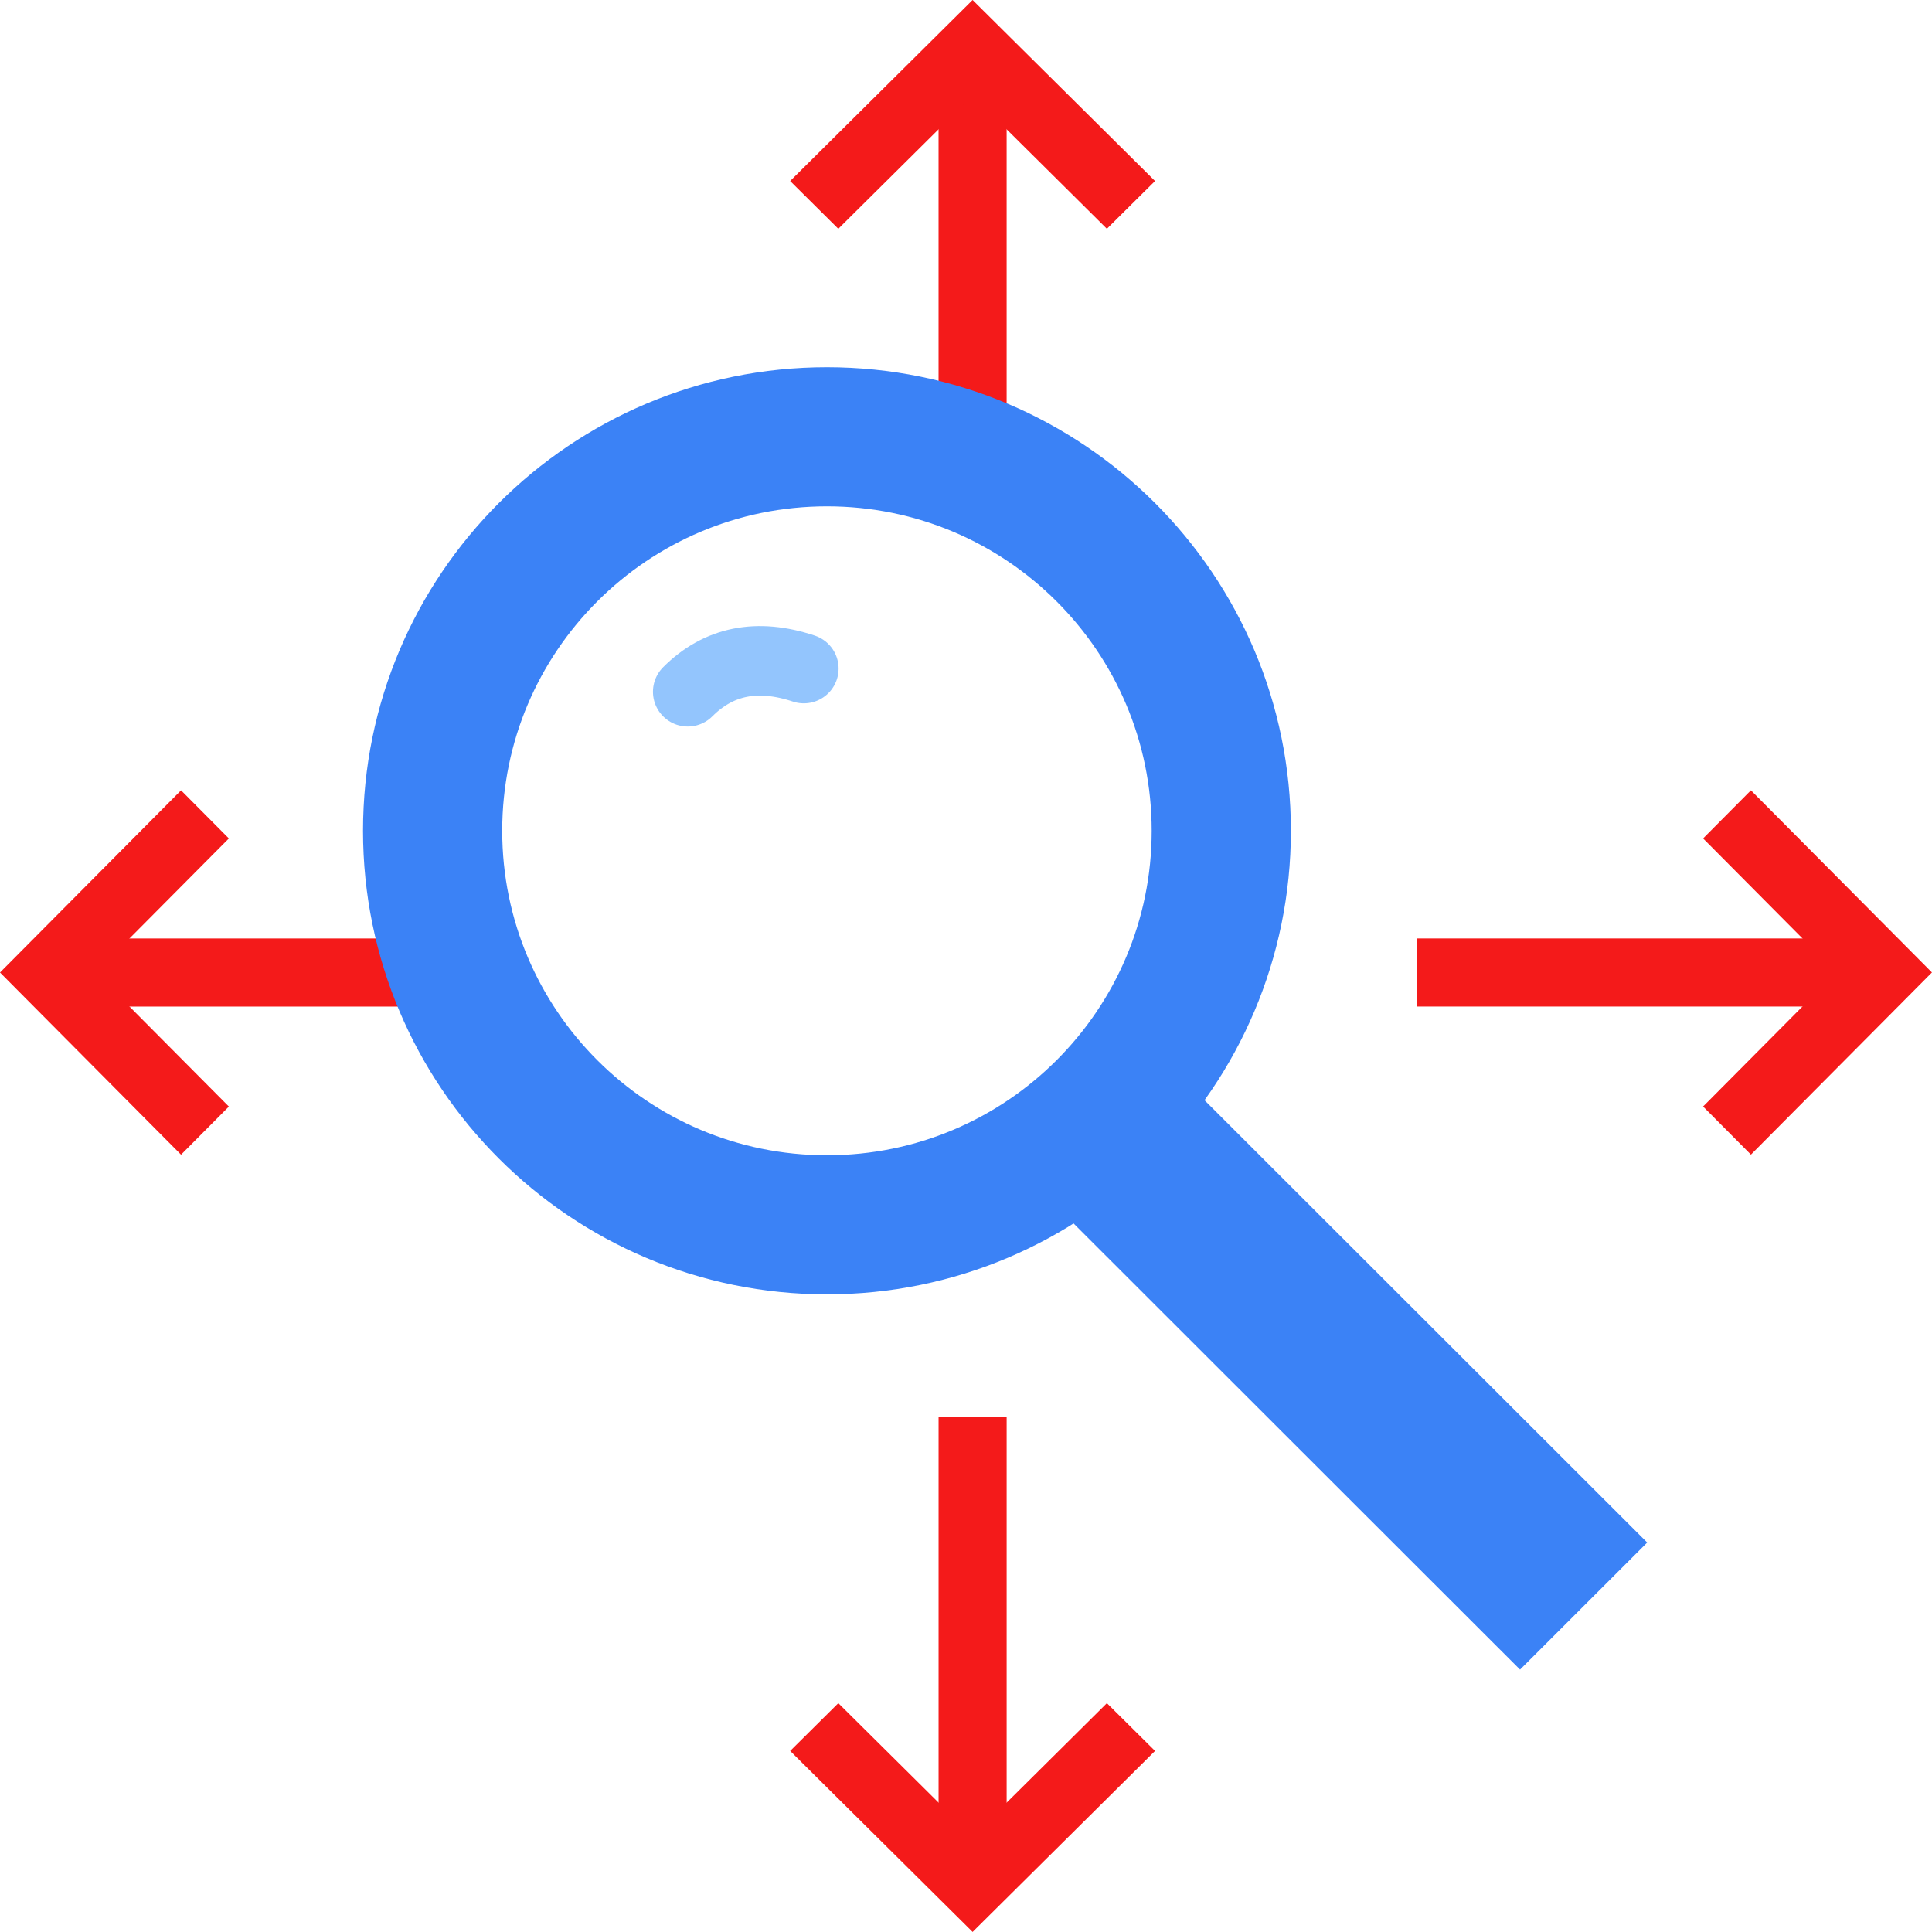
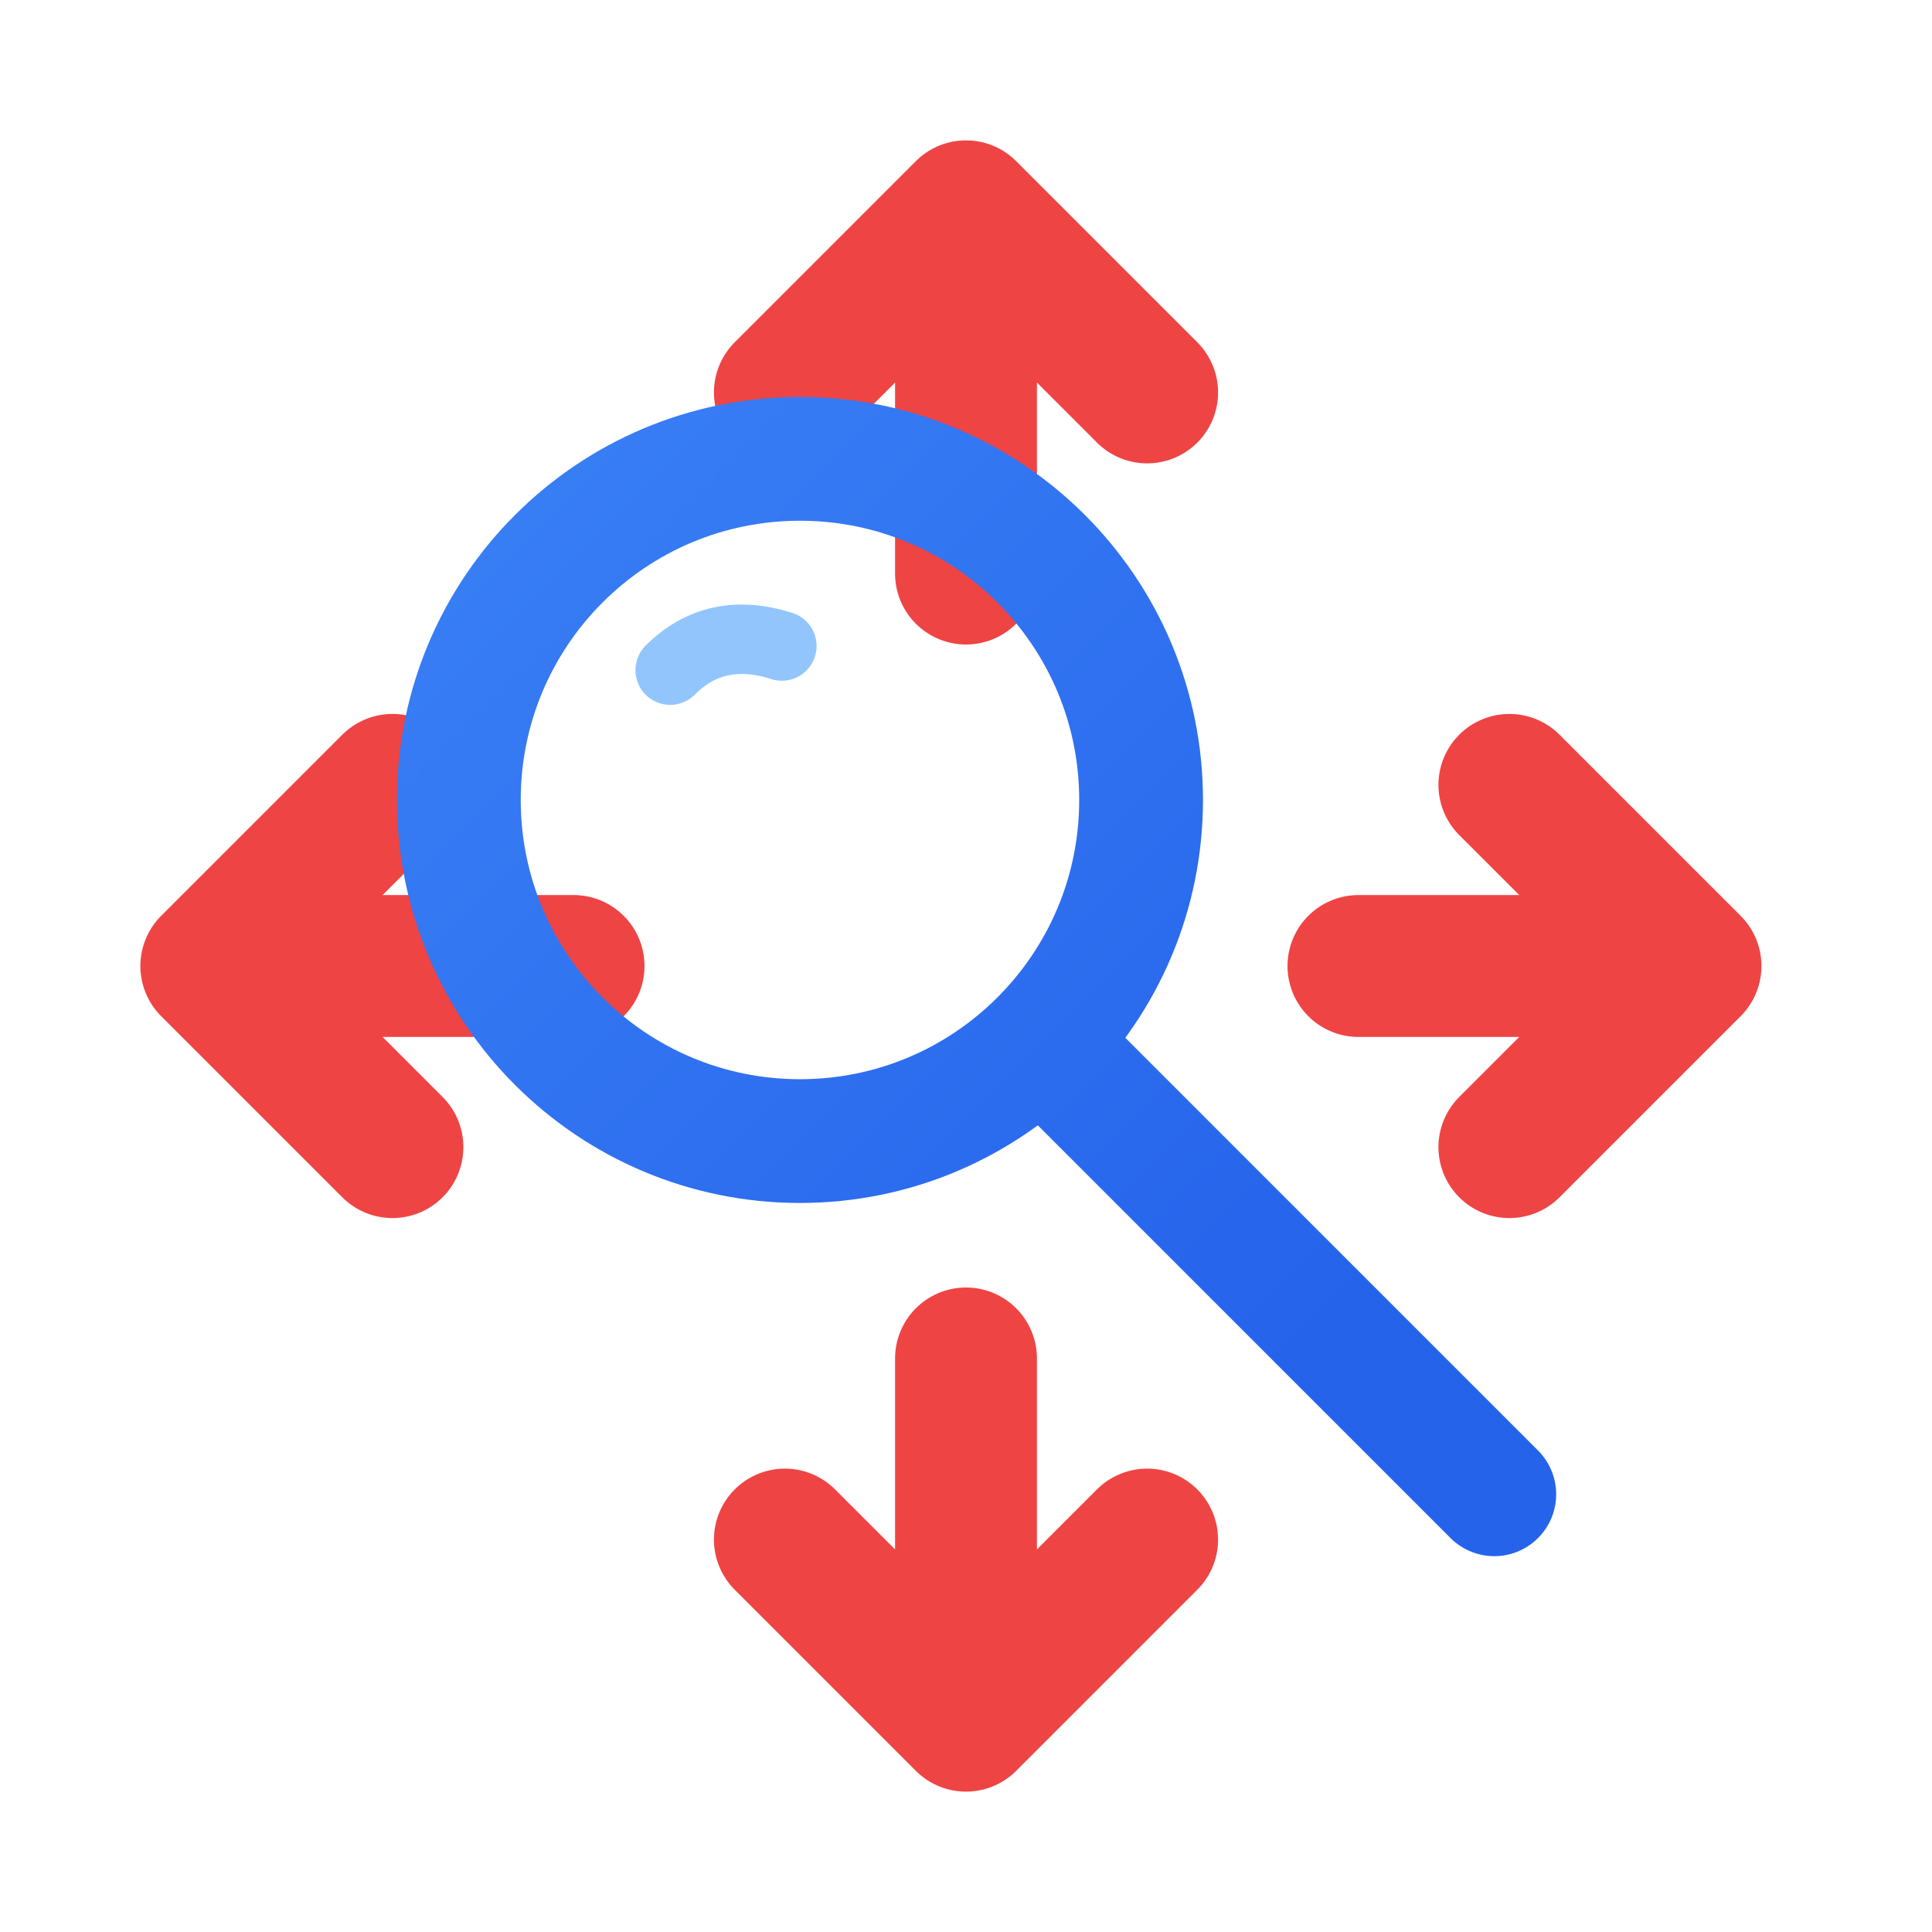
- <svg xmlns="http://www.w3.org/2000/svg" width="100%" height="100%" viewBox="0 0 30 30">
-   <g stroke="#DC2626" style="stroke:#f41a1a;stroke-opacity:1">
-     <g style="stroke-width:.86">
-       <path d="M16 1.256v6.265" style="stroke:#f41a1a;stroke-width:.906;stroke-opacity:1" transform="matrix(1.16665 0 0 1.15841 -3.564 -.713)" />
-       <path fill="none" d="m14 4 2-2 2 2" style="stroke:#f41a1a;stroke-width:.86;stroke-opacity:1" transform="matrix(1.22953 0 0 1.21989 -4.57 -1.698)" />
-     </g>
-     <g style="stroke-width:.861">
-       <path d="M24.485 16h6.27" style="stroke:#f41a1a;stroke-width:.907;stroke-opacity:1" transform="matrix(1.15737 0 0 1.16555 -6.338 -3.548)" />
-       <path fill="none" d="m28 14 2 2-2 2" style="stroke:#f41a1a;stroke-width:.861;stroke-opacity:1" transform="matrix(1.21975 0 0 1.2274 -7.336 -4.538)" />
-     </g>
-     <g style="stroke-width:.86">
-       <path d="M16 24.477v6.265" style="stroke:#f41a1a;stroke-width:.906;stroke-opacity:1" transform="matrix(1.1666 0 0 1.15837 -3.563 -6.353)" />
-       <path fill="none" d="m14 28 2 2 2-2" style="stroke:#f41a1a;stroke-width:.86;stroke-opacity:1" transform="matrix(1.22948 0 0 1.21984 -4.569 -7.338)" />
-     </g>
-     <g style="stroke-width:.861">
-       <path d="M1.246 16h6.269" style="stroke:#f41a1a;stroke-width:.907;stroke-opacity:1" transform="matrix(1.15752 0 0 1.1657 -.7 -3.55)" />
-       <path fill="none" d="m4 14-2 2 2 2" style="stroke:#f41a1a;stroke-width:.861;stroke-opacity:1" transform="matrix(1.2199 0 0 1.22756 -1.697 -4.54)" />
-     </g>
+ <svg xmlns="http://www.w3.org/2000/svg" viewBox="0 0 32 32" width="100%" height="100%" fill="none">
+   <defs>
+     <linearGradient id="favicon-lens" x1="6" y1="6" x2="22" y2="22" gradientUnits="userSpaceOnUse">
+       <stop stop-color="#3b82f6" />
+       <stop offset="1" stop-color="#2563eb" />
+     </linearGradient>
+   </defs>
+   <g stroke="#ef4444" stroke-width="2.35" stroke-linecap="round" stroke-linejoin="round">
+     <path d="M16 9.5V4M13 6.5l3-3 3 3" />
+     <path d="M22.5 16H28M25 13l3 3-3 3" />
+     <path d="M16 22.5V28M13 25.5l3 3 3-3" />
+     <path d="M9.5 16H4M6.5 13l-3 3 3 3" />
  </g>
-   <g transform="matrix(1.0539 0 0 1.05307 -1.351 -.92)">
-     <path fill="#3b82f6" stroke="#3b82f6" stroke-linecap="round" stroke-width="1.2" d="m18.551 17.467 6.152 6.152-1.025 1.025-6.152-6.152" />
-     <circle cx="13.466" cy="13.124" r="5.81" fill="none" stroke="#3b82f6" stroke-width="2.051" style="stroke:#3b82f6;stroke-opacity:1" />
-     <path fill="none" stroke="#93c5fd" stroke-linecap="round" stroke-width="1.025" d="M11.415 11.074q.684-.684 1.71-.342" />
+   <g stroke="url(#favicon-lens)" stroke-linecap="round" stroke-linejoin="round" stroke-width="2.05">
+     <circle cx="13.25" cy="13.25" r="5.65" />
+     <path d="m17.85 17.85 6.9 6.9" />
  </g>
+   <path stroke="#93c5fd" stroke-width="1.15" stroke-linecap="round" d="M11.1 11.1q.75-.75 1.85-.4" />
</svg>
